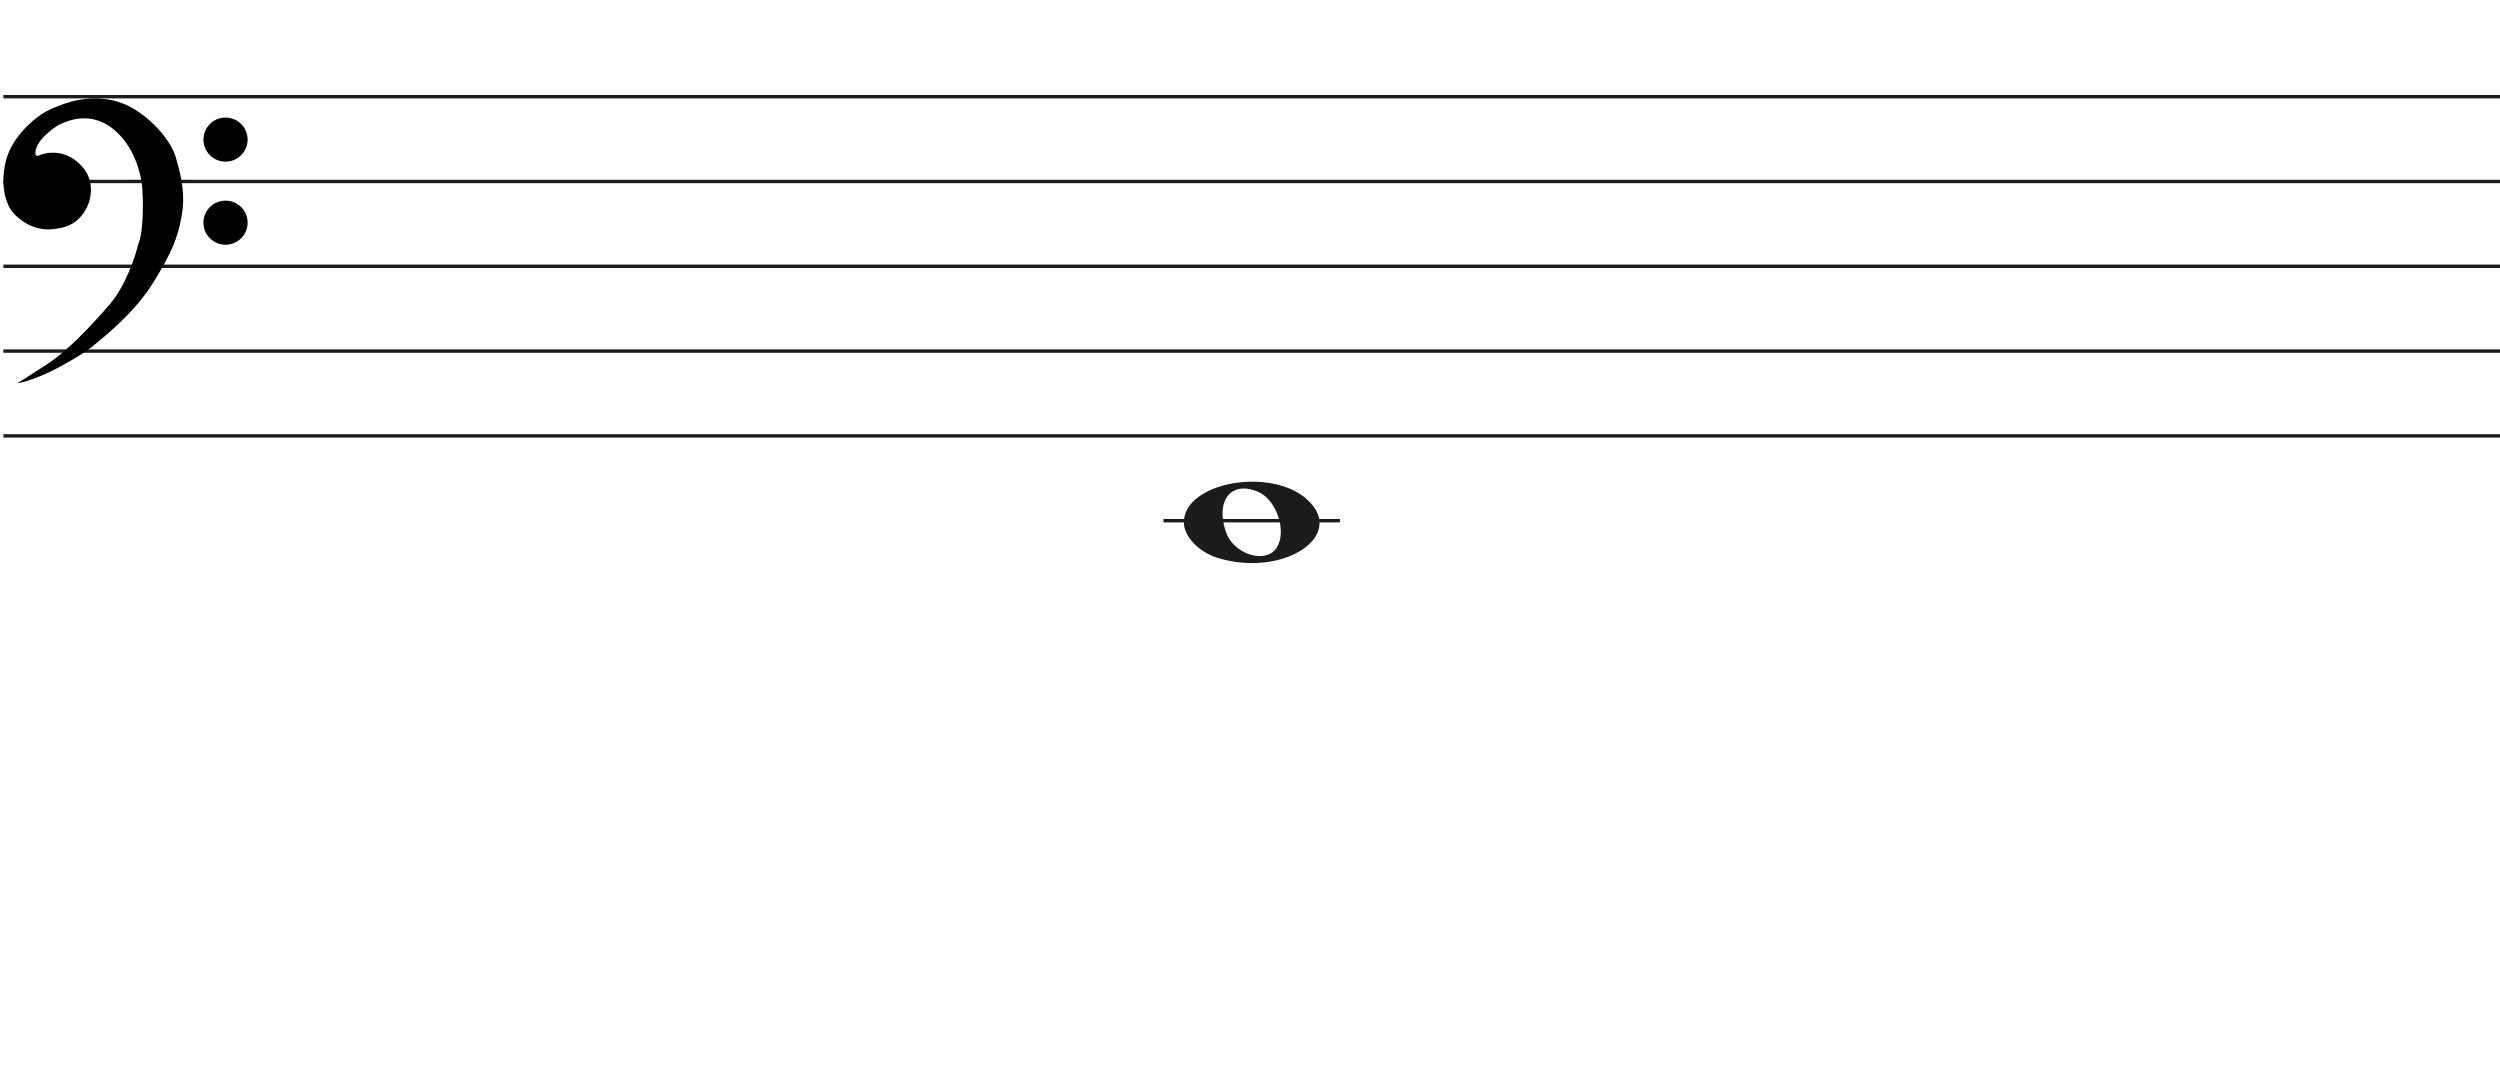
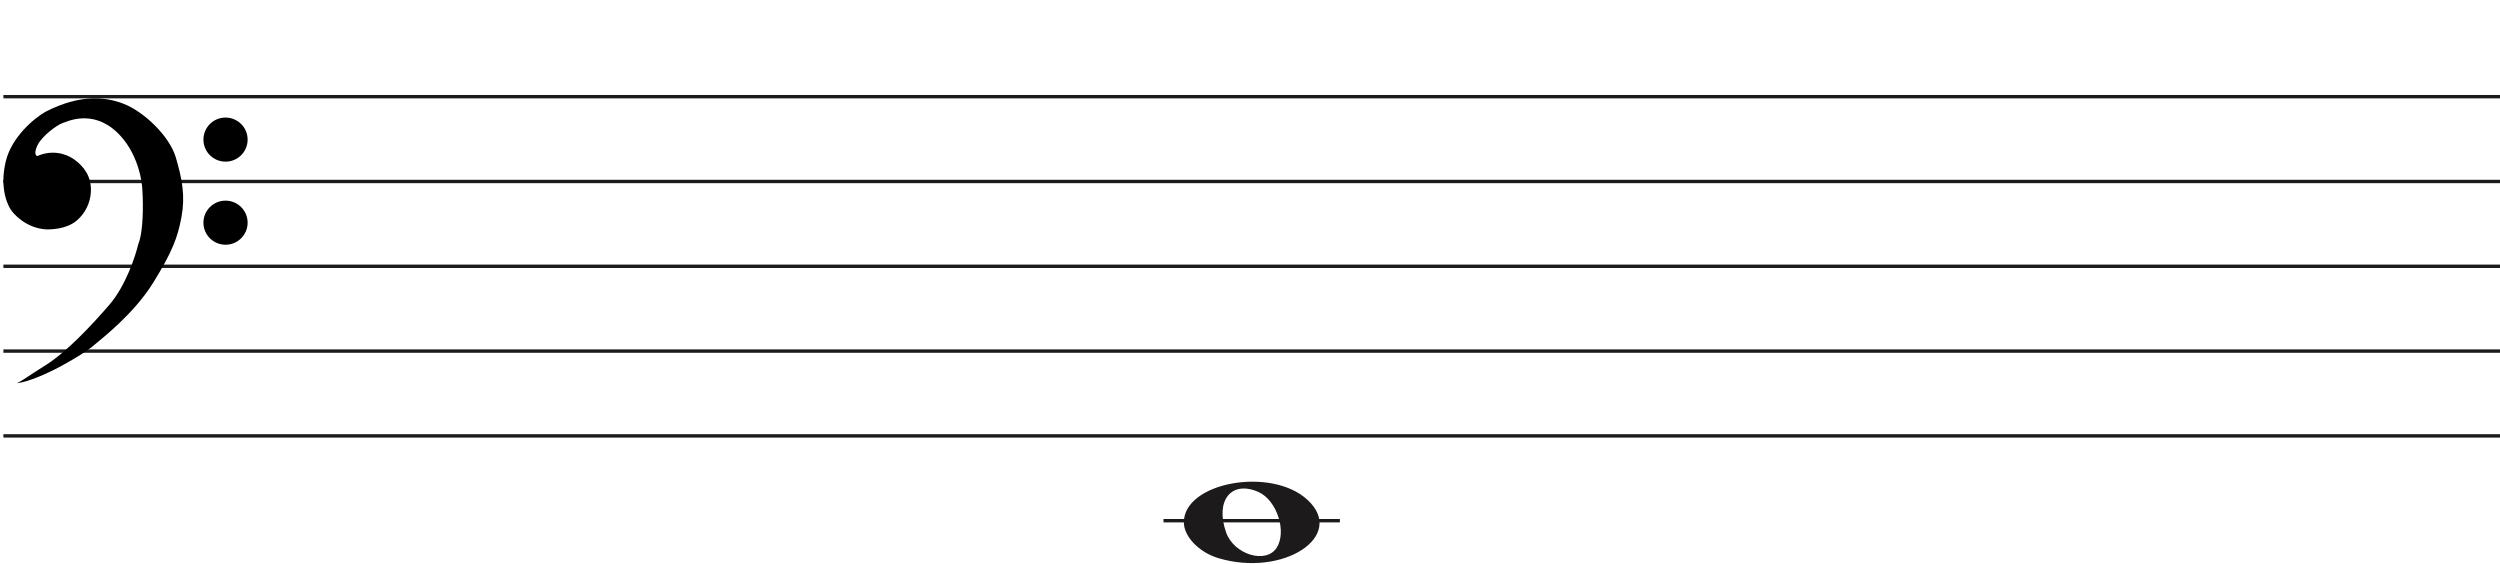
- <svg xmlns="http://www.w3.org/2000/svg" width="737" height="314" viewBox="0 0 737 314" fill="none">
+ <svg xmlns="http://www.w3.org/2000/svg" width="737" height="166" viewBox="0 0 737 166" fill="none">
  <line x1="1" y1="28.5" x2="737" y2="28.5" stroke="#1C1A1A" />
  <line x1="1" y1="53.5" x2="737" y2="53.5" stroke="#1C1A1A" />
  <line x1="1" y1="78.5" x2="737" y2="78.5" stroke="#1C1A1A" />
  <line x1="1" y1="103.5" x2="737" y2="103.5" stroke="#1C1A1A" />
  <line x1="1" y1="128.5" x2="737" y2="128.5" stroke="#1C1A1A" />
  <line x1="343" y1="153.5" x2="395" y2="153.5" stroke="#1C1A1A" />
  <path d="M359.097 164.514C353.453 162.805 349 158.161 349 153.984C349 142.16 374.813 137.481 385.473 147.372C397 158.069 378.188 170.295 359.097 164.514H359.097ZM376.315 161.544C379.455 156.829 376.453 147.486 371.013 145.048C363.025 141.467 358.129 147.569 361.456 156.959C363.757 163.453 373.119 166.343 376.315 161.544Z" fill="#1C1A1A" />
  <path d="M27.123 102.24C24.796 104.193 12.47 111.891 4.976 113C7.102 111.891 7.773 111.225 13.589 107.565C19.306 103.967 26.34 96.694 32.268 89.817C37.01 84.315 39.911 75.619 40.768 71.959C42.289 68.32 42.222 60.164 41.999 56.54C41.961 53.028 40.41 44.605 34.505 39.014C27.123 32.026 19.629 35.909 18.287 36.352C16.944 36.796 12.358 40.013 11.016 42.897C9.943 45.204 10.569 45.929 11.016 46.003C15.273 44.117 19.35 45.2 21.872 47.001C24.668 48.998 27.017 51.992 26.794 56.54C26.615 60.179 24.824 62.863 23.482 64.194C20.686 67.3 16.199 67.633 13.701 67.633C7.661 67.3 3.865 62.974 3.075 61.643C2.746 61.088 -0.392 56.097 1.733 47.445C3.481 40.326 10.159 34.763 13.477 32.914C24.103 27.479 31.597 28.73 36.406 30.584C42.446 32.914 49.99 40.124 51.841 46.446C53.693 52.769 54.638 57.761 53.519 63.861C52.401 69.962 50.835 74.177 45.13 83.384C39.426 92.59 30.031 99.8 27.123 102.24Z" fill="black" />
  <ellipse cx="66.485" cy="41.156" rx="6.515" ry="6.498" fill="black" />
  <ellipse cx="66.485" cy="65.647" rx="6.515" ry="6.498" fill="black" />
</svg>
